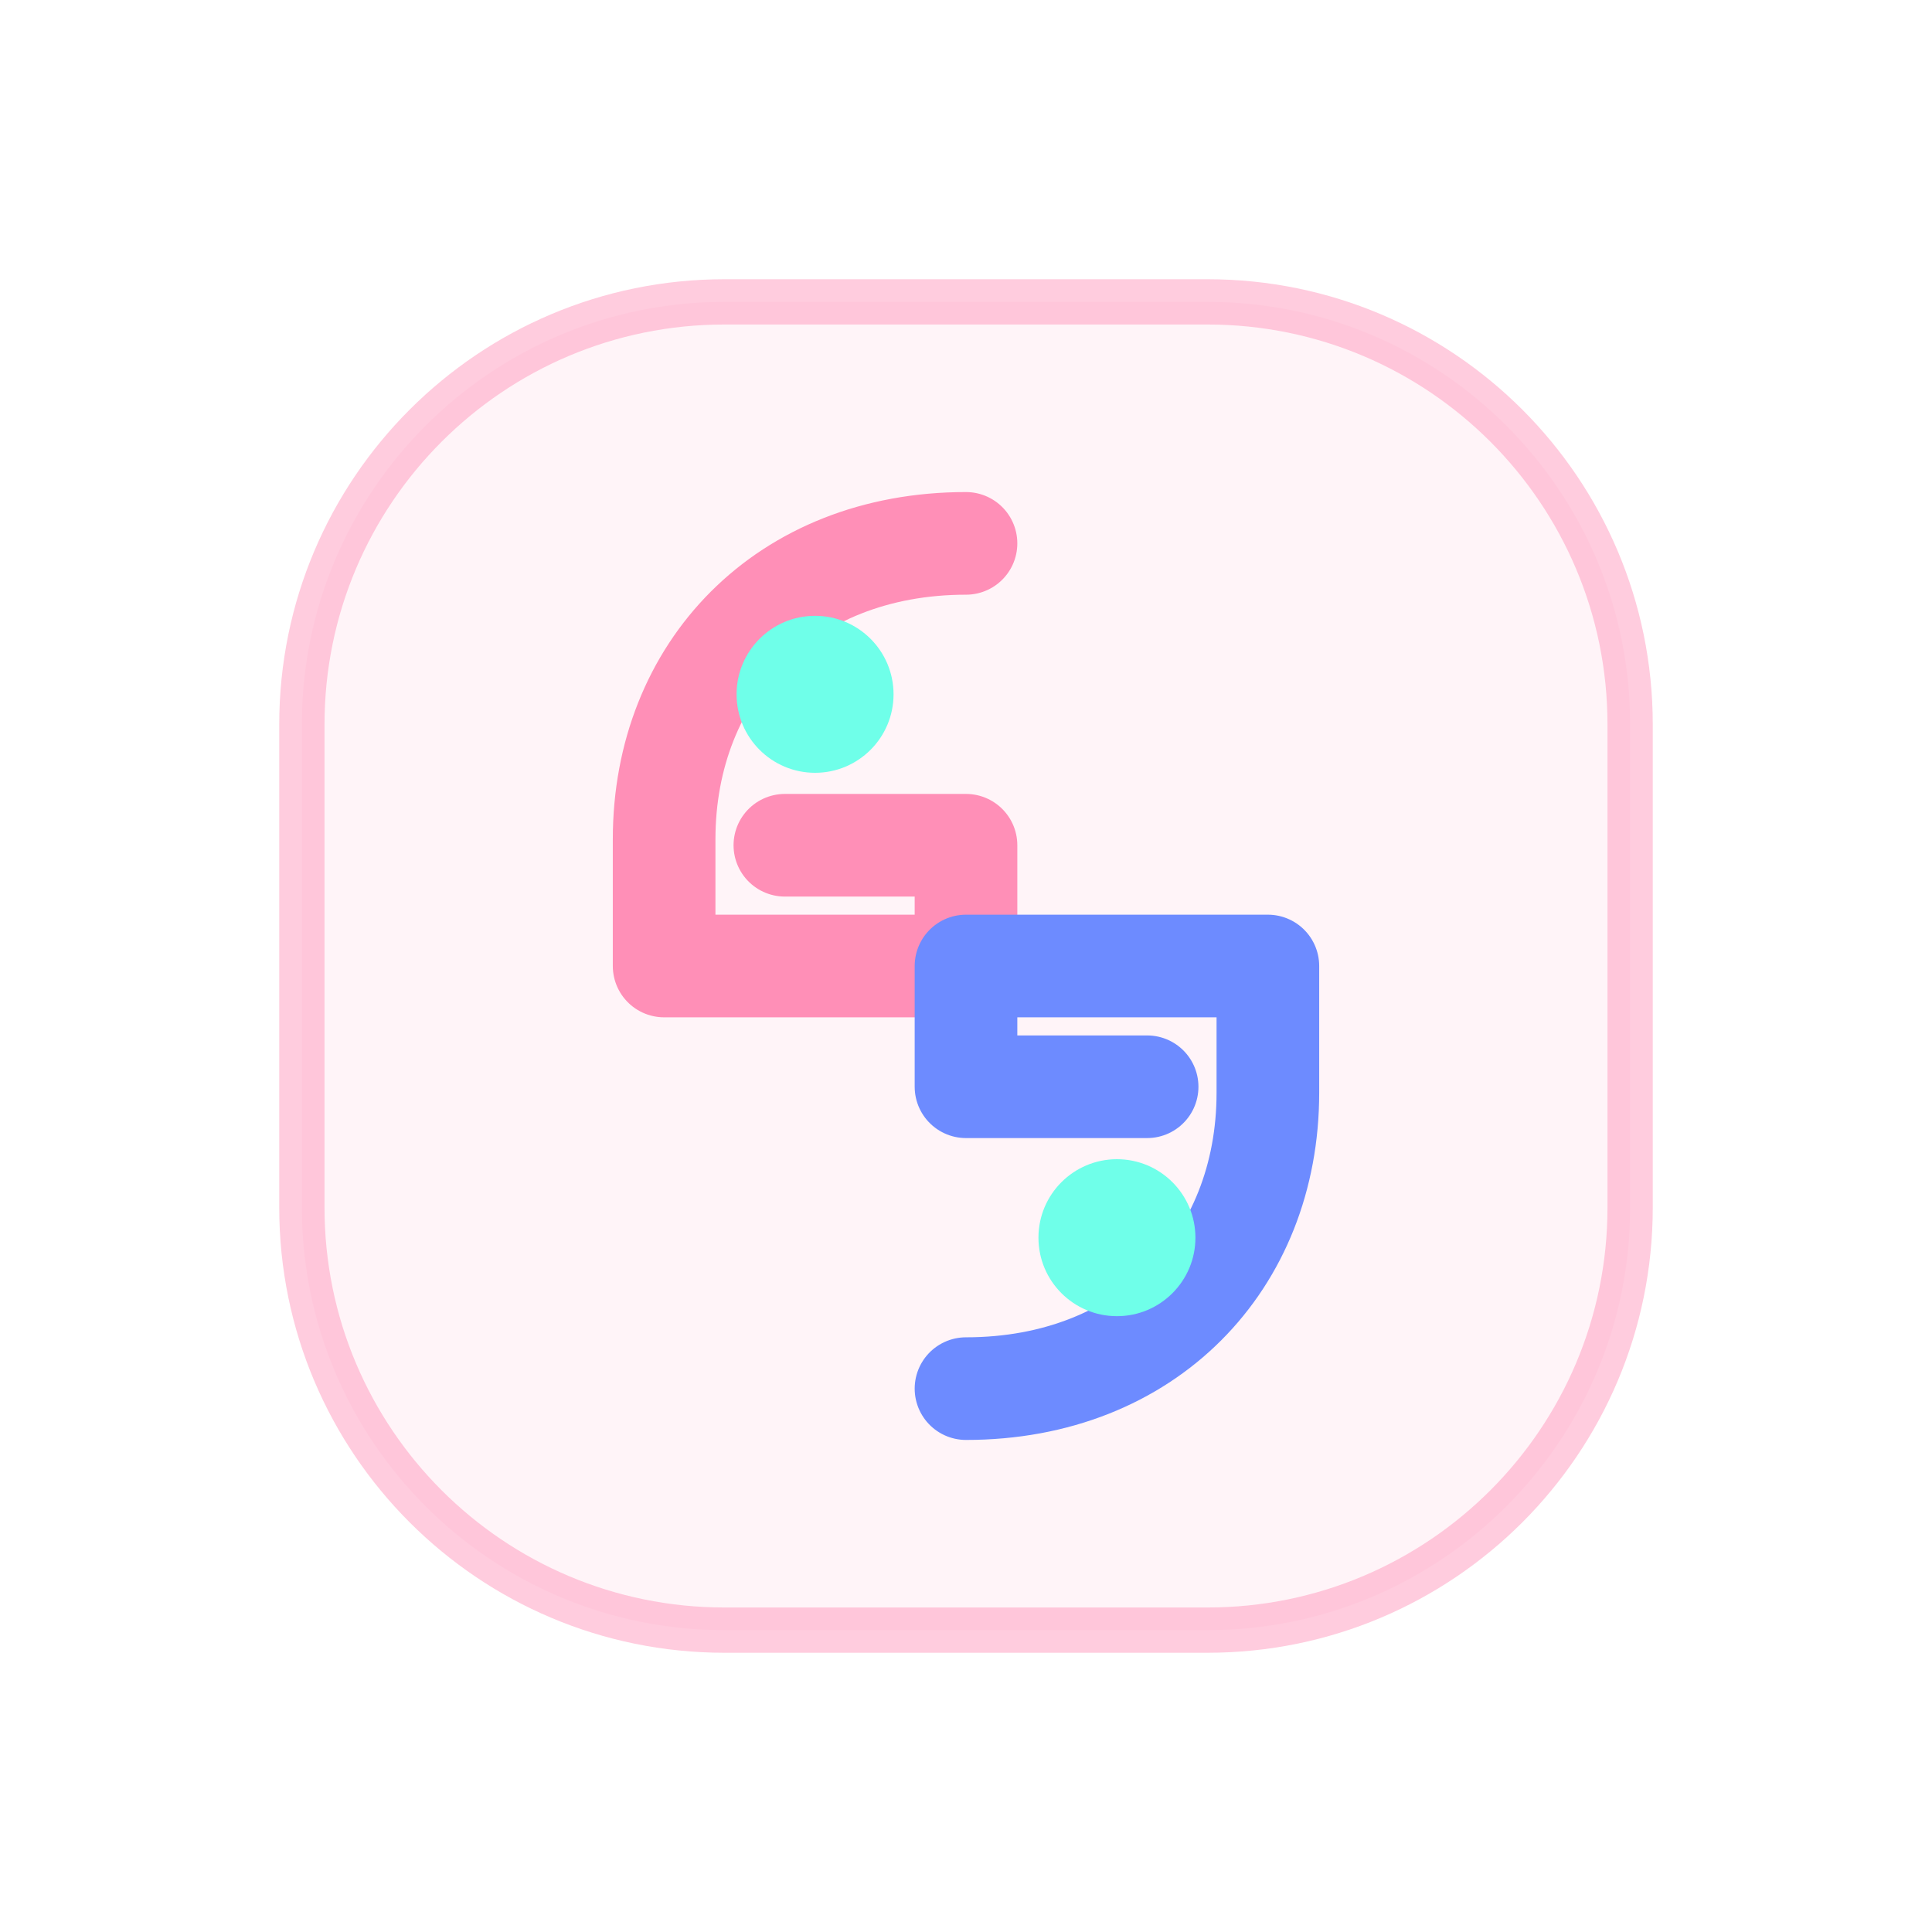
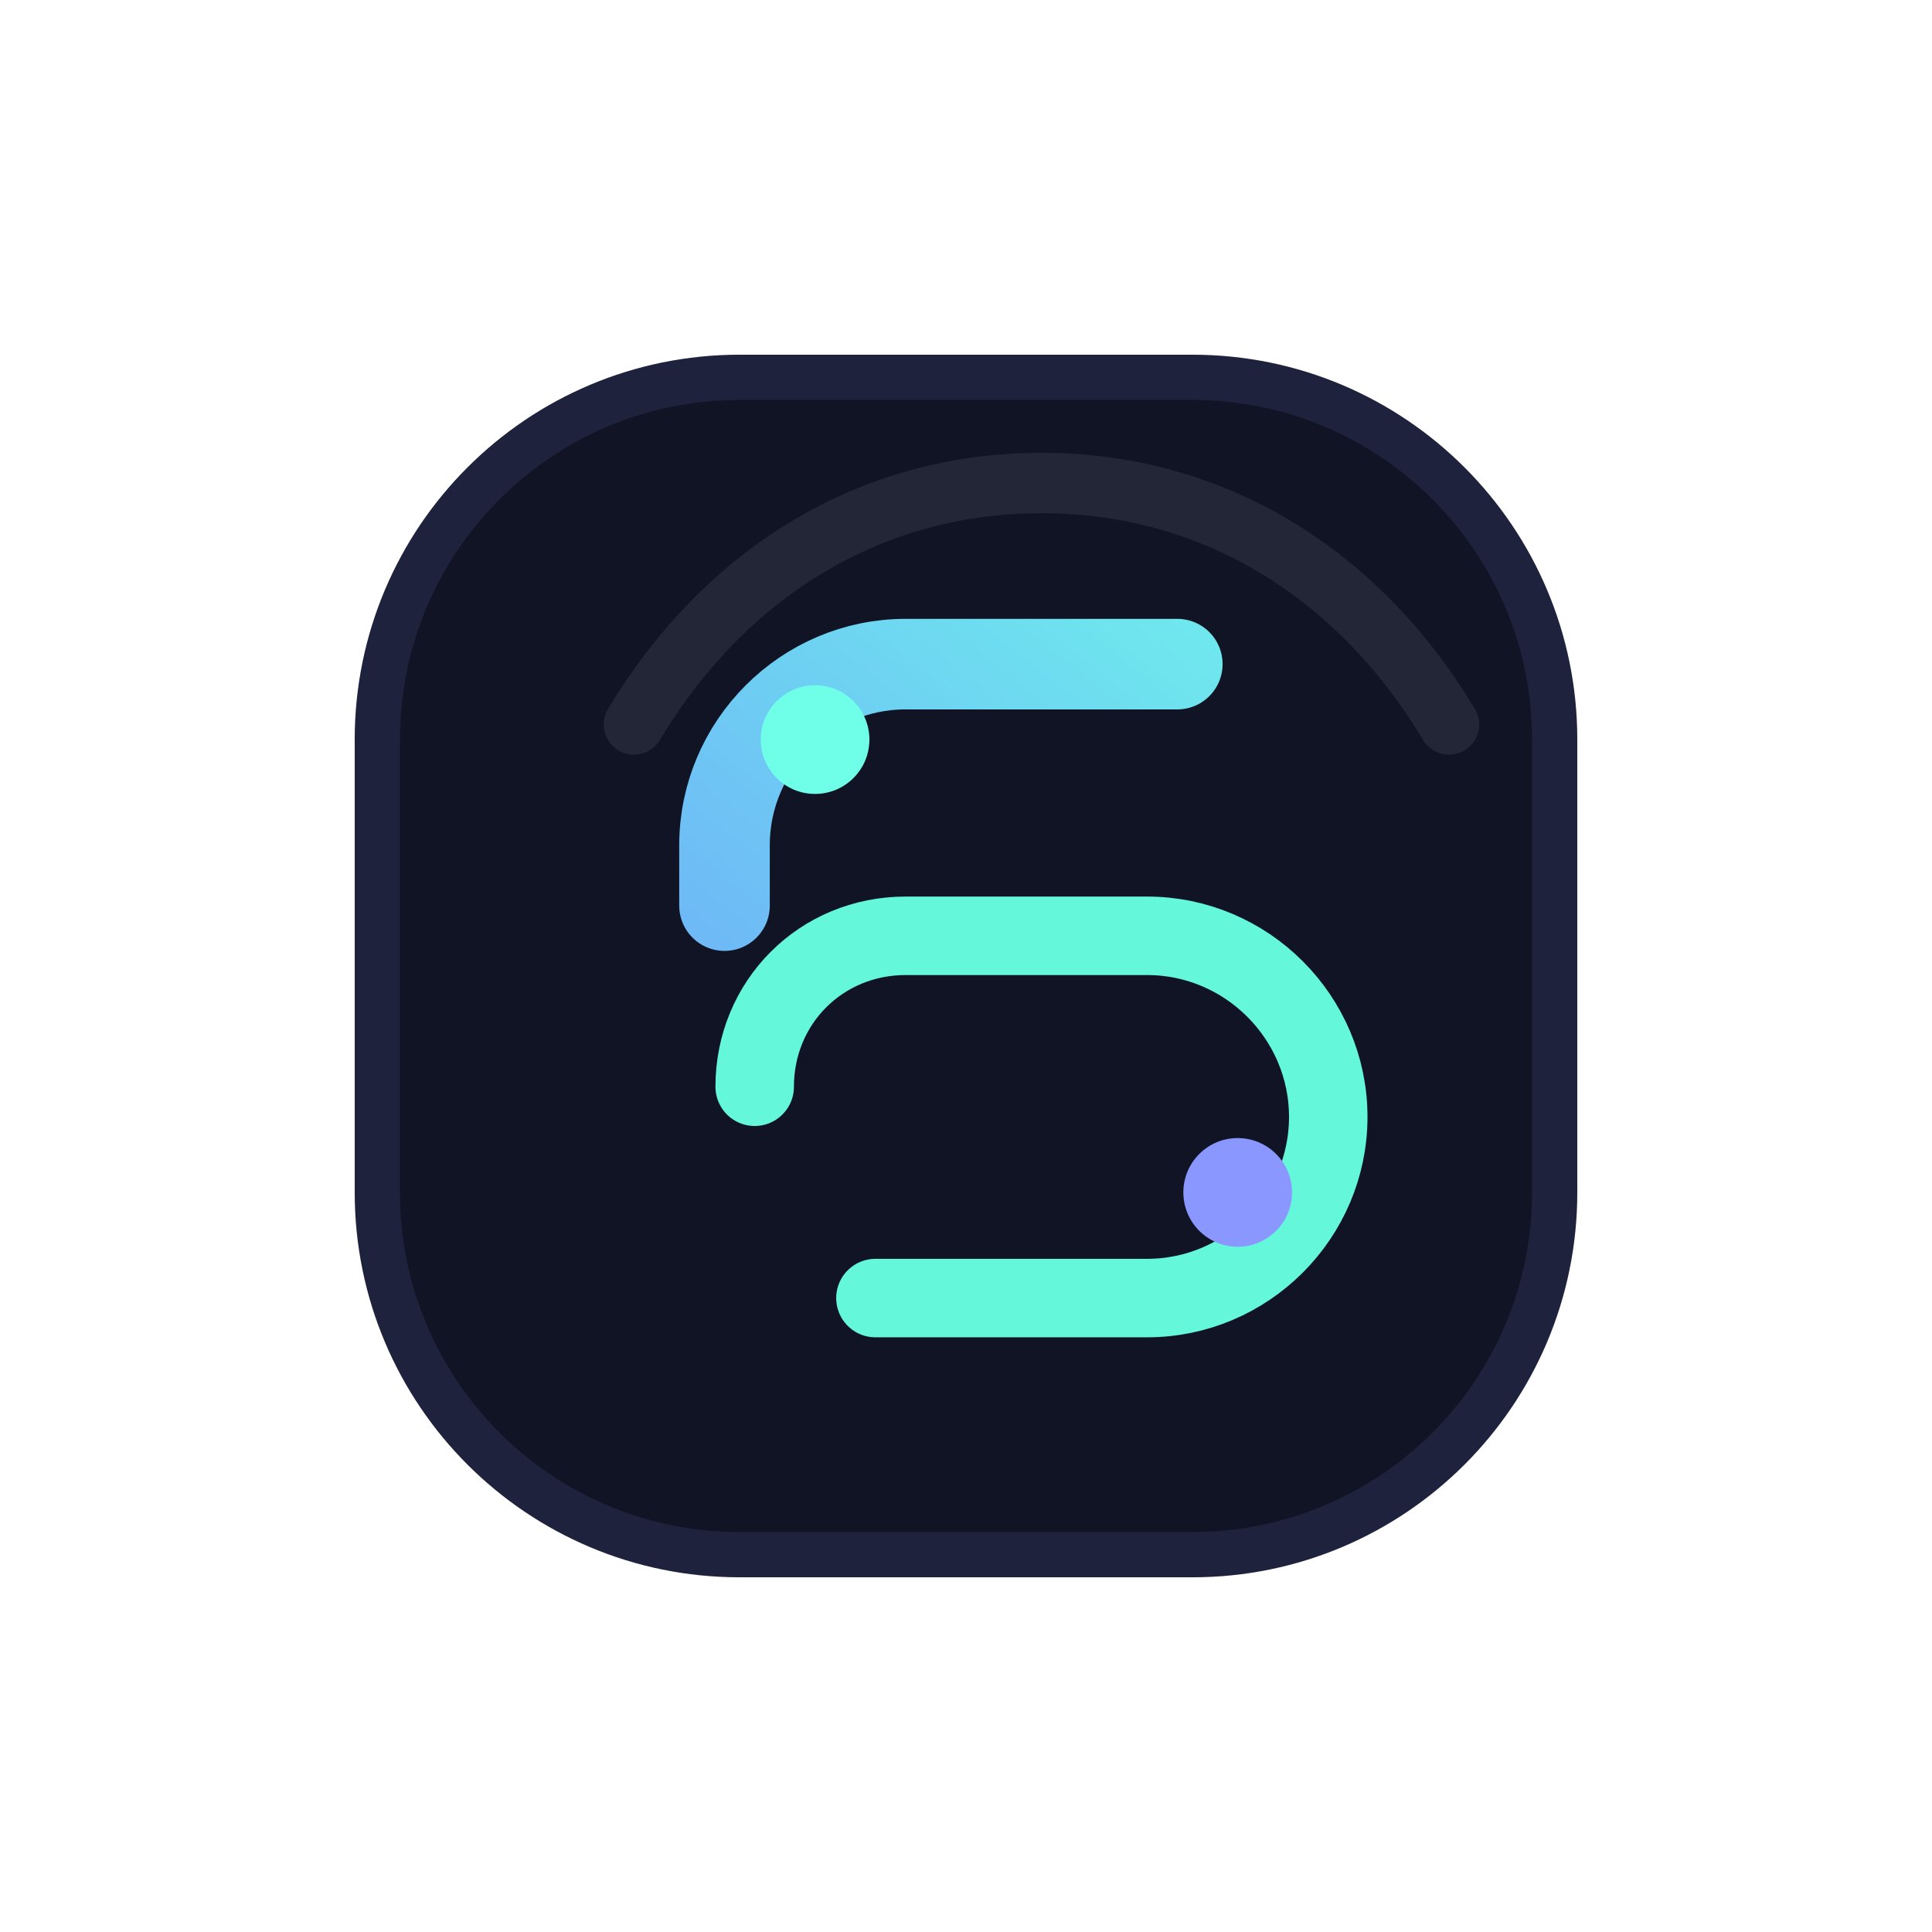
- <svg xmlns="http://www.w3.org/2000/svg" width="64" height="64" viewBox="0 0 64 64" fill="none">
-   <rect x="10" y="10" width="44" height="44" rx="14" fill="rgba(255, 143, 183, 0.1)" stroke="rgba(255, 143, 183, 0.45)" stroke-width="1.5" />
-   <path d="M32 18C26 18 22 22.2 22 27.8V32H32V28H26" stroke="#FF8FB7" stroke-width="3.4" stroke-linecap="round" stroke-linejoin="round" />
-   <path d="M32 46C38 46 42 41.8 42 36.2V32H32V36H38" stroke="#6D8BFF" stroke-width="3.4" stroke-linecap="round" stroke-linejoin="round" />
-   <circle cx="27" cy="23" r="2.6" fill="#6FFFE9" />
-   <circle cx="37" cy="41" r="2.6" fill="#6FFFE9" />
+ <svg xmlns="http://www.w3.org/2000/svg" width="64" height="64" viewBox="0 0 64 64" fill="none" role="img" aria-labelledby="title">
+   <defs>
+     <linearGradient id="pythonGradient" x1="18" y1="50" x2="46" y2="14" gradientUnits="userSpaceOnUse">
+       <stop offset="0" stop-color="#6D8BFF" />
+       <stop offset="1" stop-color="#6FFFE9" />
+     </linearGradient>
+   </defs>
+   <rect x="12.5" y="12.5" width="39" height="39" rx="12" fill="#101425" stroke="#1E223C" stroke-width="1.5" />
+   <path d="M39 22H30C26.7 22 24 24.7 24 28V30" stroke="url(#pythonGradient)" stroke-width="3" stroke-linecap="round" stroke-linejoin="round" />
+   <path d="M25 36C25 33.2 27.2 31 30 31H38C41.3 31 44 33.7 44 37C44 40.3 41.3 43 38 43H29" stroke="#64F7D9" stroke-width="2.6" stroke-linecap="round" stroke-linejoin="round" />
+   <circle cx="27" cy="24.5" r="1.8" fill="#6FFFE9" />
+   <circle cx="41" cy="39.5" r="1.8" fill="#8A97FF" />
+   <path d="M21 24C24 19 28.8 16 34.5 16C40.2 16 45 19 48 24" stroke="rgba(255, 255, 255, 0.08)" stroke-width="2" stroke-linecap="round" />
</svg>
